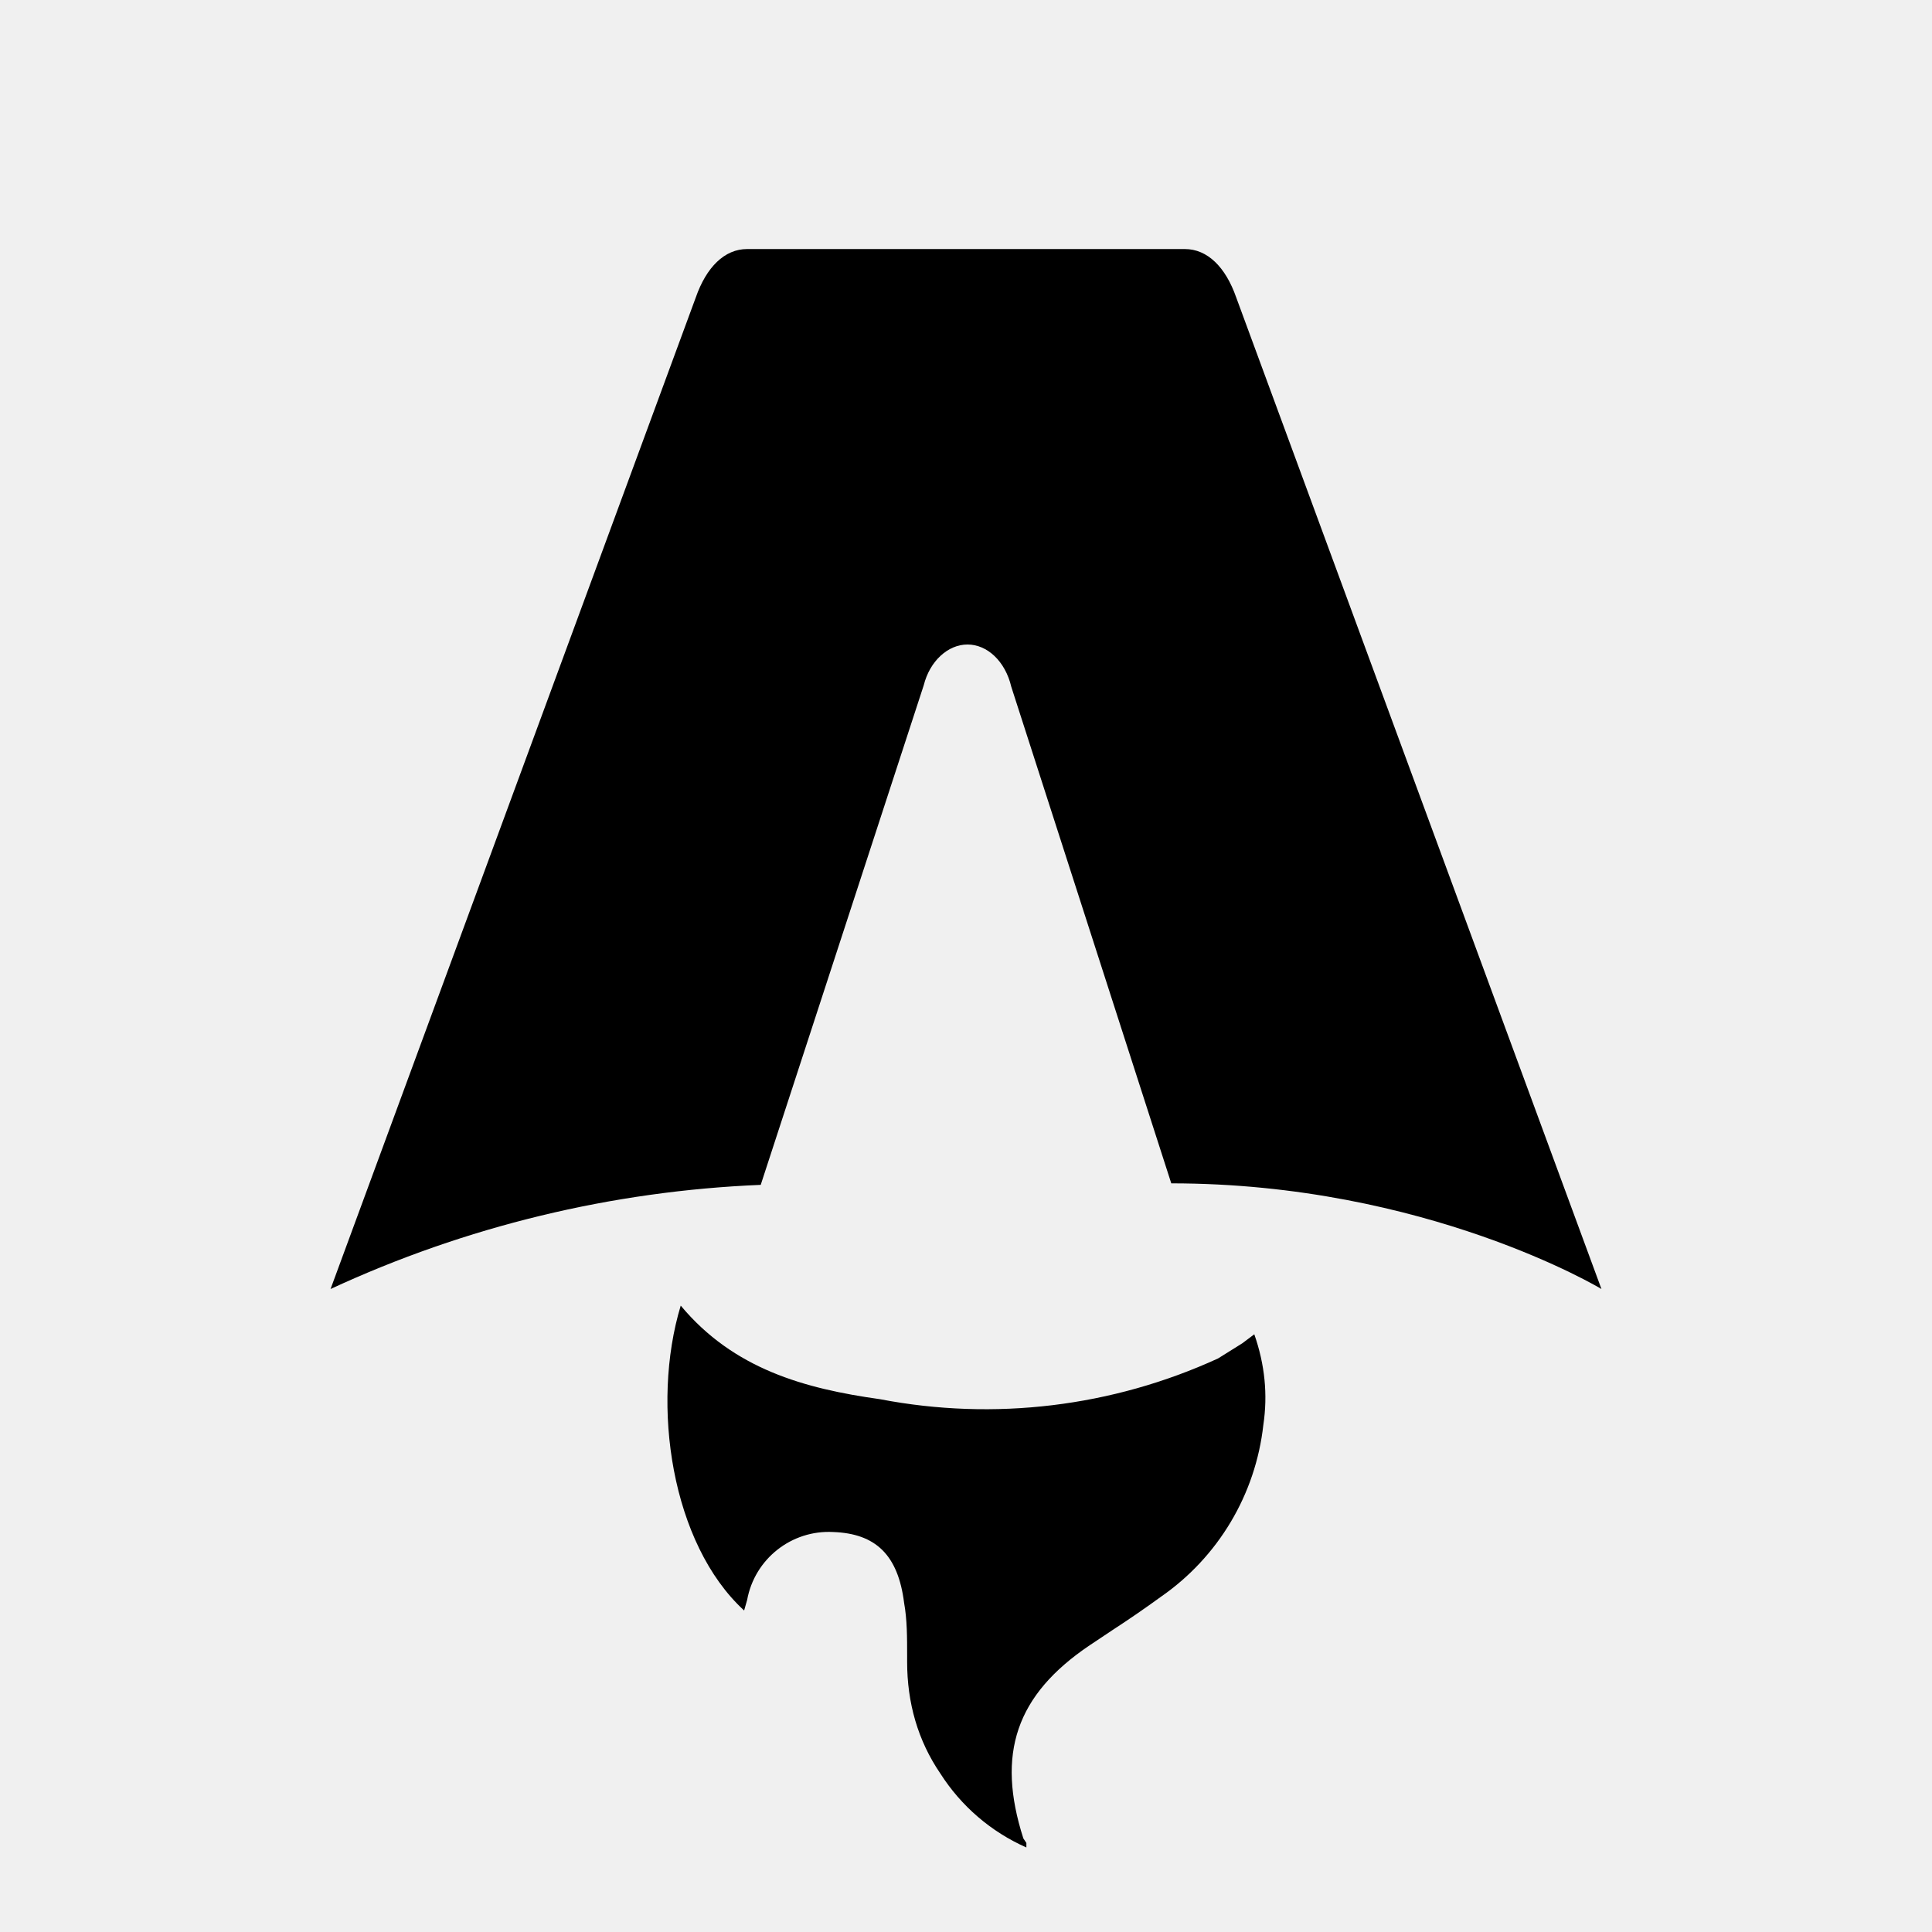
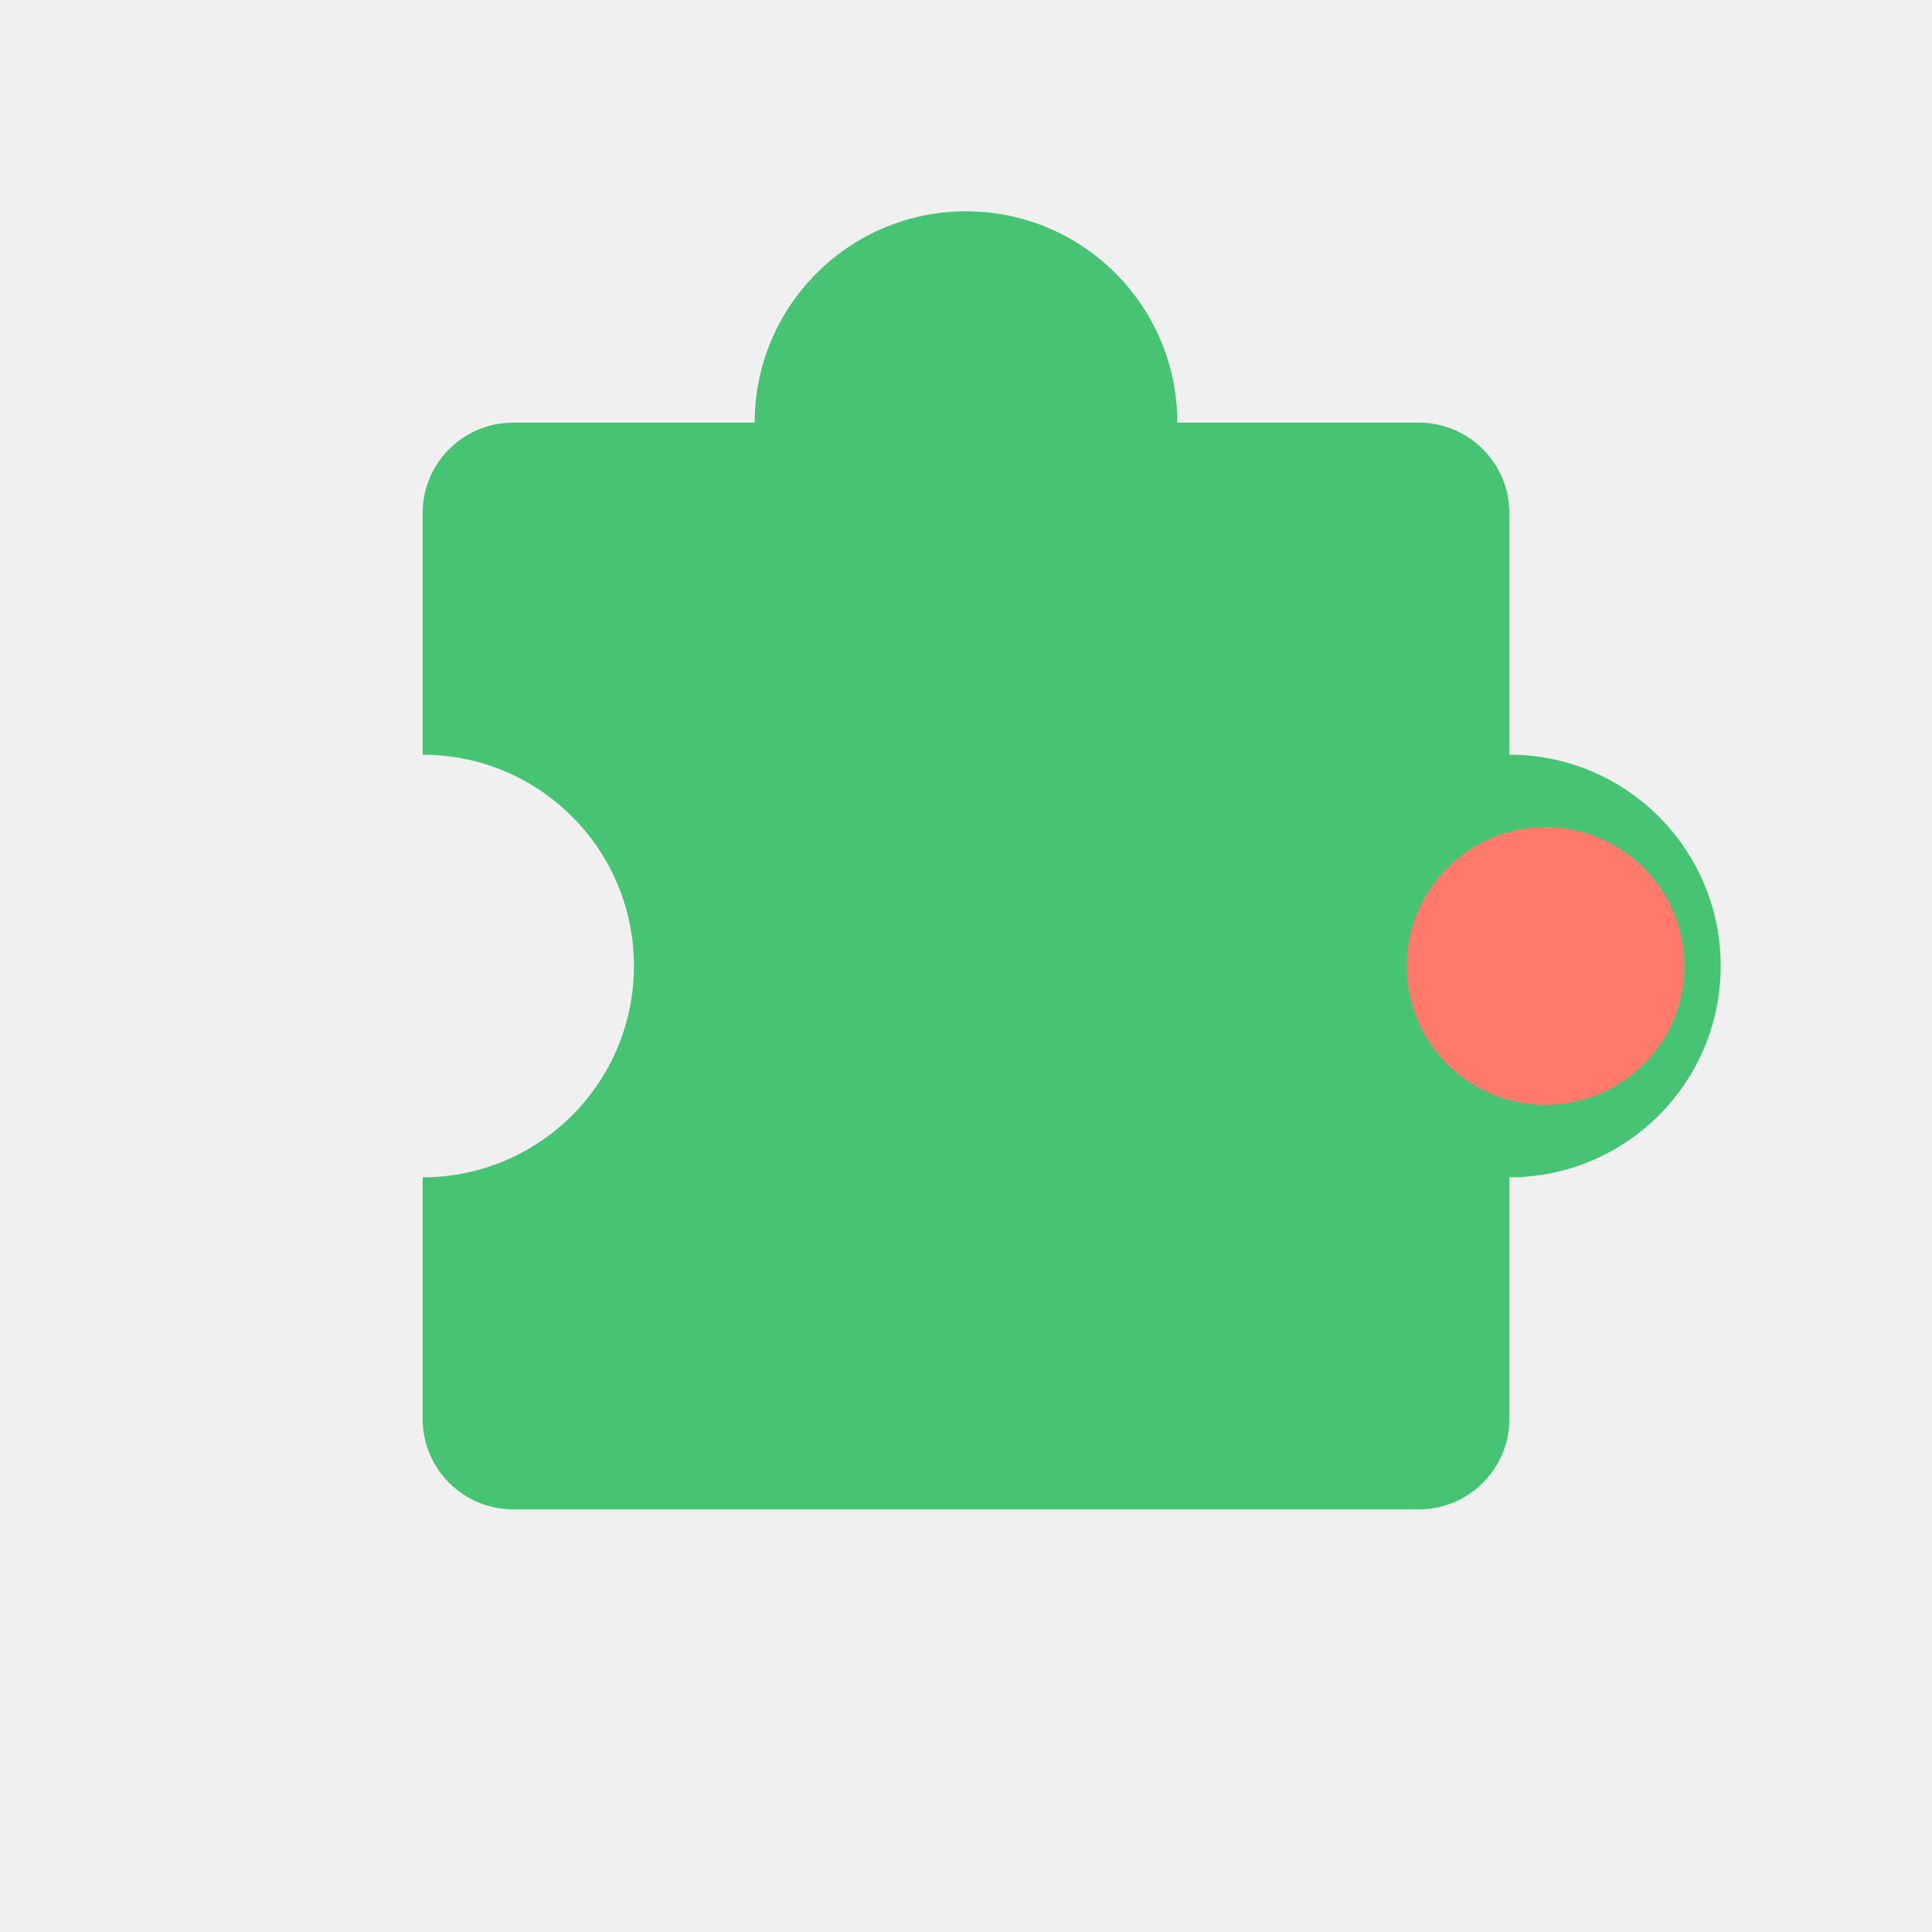
- <svg xmlns="http://www.w3.org/2000/svg" fill="none" viewBox="0 0 128 128">
-   <path d="M50.4 78.5a75.1 75.1 0 0 0-28.5 6.9l24.2-65.7c.7-2 1.9-3.2 3.4-3.2h29c1.5 0 2.7 1.2 3.4 3.2l24.2 65.7s-11.6-7-28.5-7L67 45.5c-.4-1.7-1.6-2.8-2.9-2.8-1.3 0-2.5 1.1-2.9 2.7L50.4 78.5Zm-1.1 28.2Zm-4.2-20.2c-2 6.6-.6 15.8 4.2 20.2a17.5 17.5 0 0 1 .2-.7 5.5 5.5 0 0 1 5.7-4.5c2.8.1 4.3 1.5 4.7 4.7.2 1.1.2 2.3.2 3.5v.4c0 2.7.7 5.2 2.2 7.4a13 13 0 0 0 5.7 4.9v-.3l-.2-.3c-1.8-5.6-.5-9.5 4.4-12.8l1.5-1a73 73 0 0 0 3.2-2.2 16 16 0 0 0 6.8-11.4c.3-2 .1-4-.6-6l-.8.6-1.6 1a37 37 0 0 1-22.4 2.7c-5-.7-9.7-2-13.2-6.2Z" />
-   <style>
-         path { fill: #000; }
-         @media (prefers-color-scheme: dark) {
-             path { fill: #FFF; }
-         }
-     </style>
+ <svg xmlns="http://www.w3.org/2000/svg" width="32" height="32" viewBox="0 0 32 32" fill="none" role="img" aria-label="Monkeypuzzle">
+   <path d="M8.5 7 H12.5 a3.5 3.5 0 0 1 7 0 H23.5 a1.5 1.5 0 0 1 1.5 1.5 V12.5 a3.5 3.5 0 0 1 0 7 V23.5 a1.5 1.5 0 0 1 -1.5 1.5 H8.5 A1.5 1.5 0 0 1 7 23.5 V19.5 a3.5 3.5 0 0 0 0 -7 V8.5 A1.5 1.5 0 0 1 8.5 7 Z" fill="#46c474" />
+   <circle cx="25.6" cy="16" r="2.3" fill="#ff7a6b" />
</svg>
